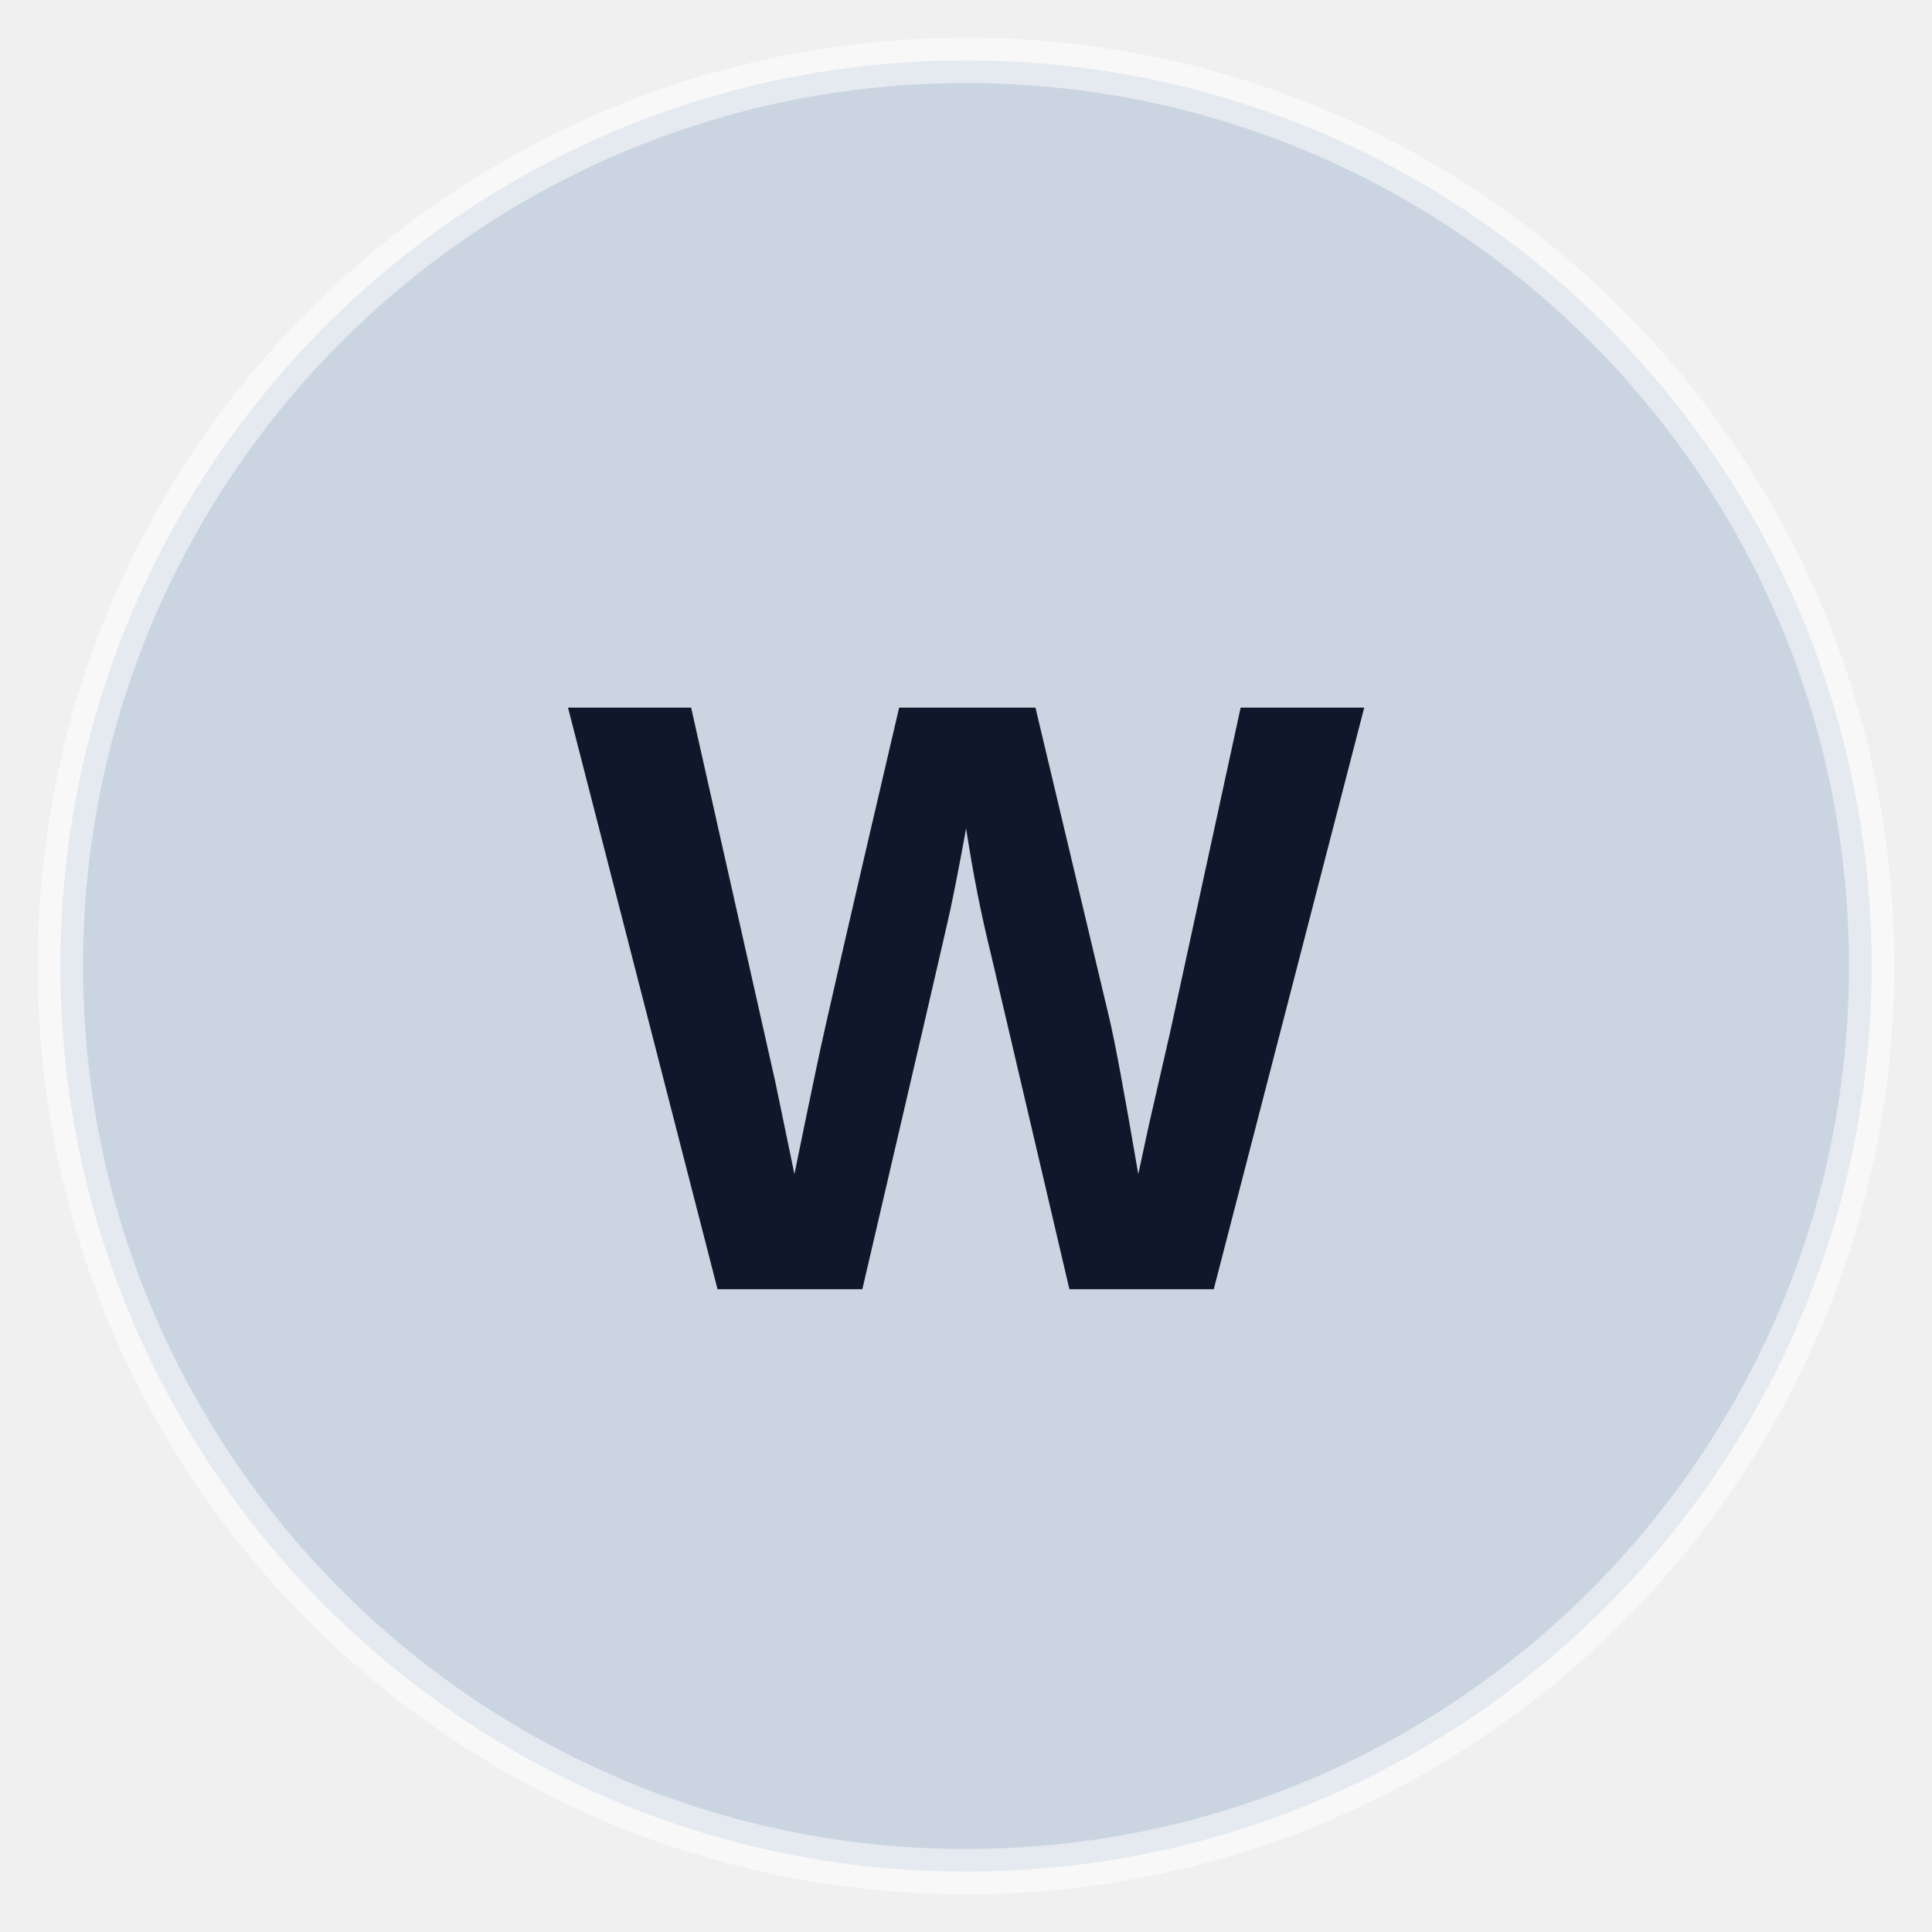
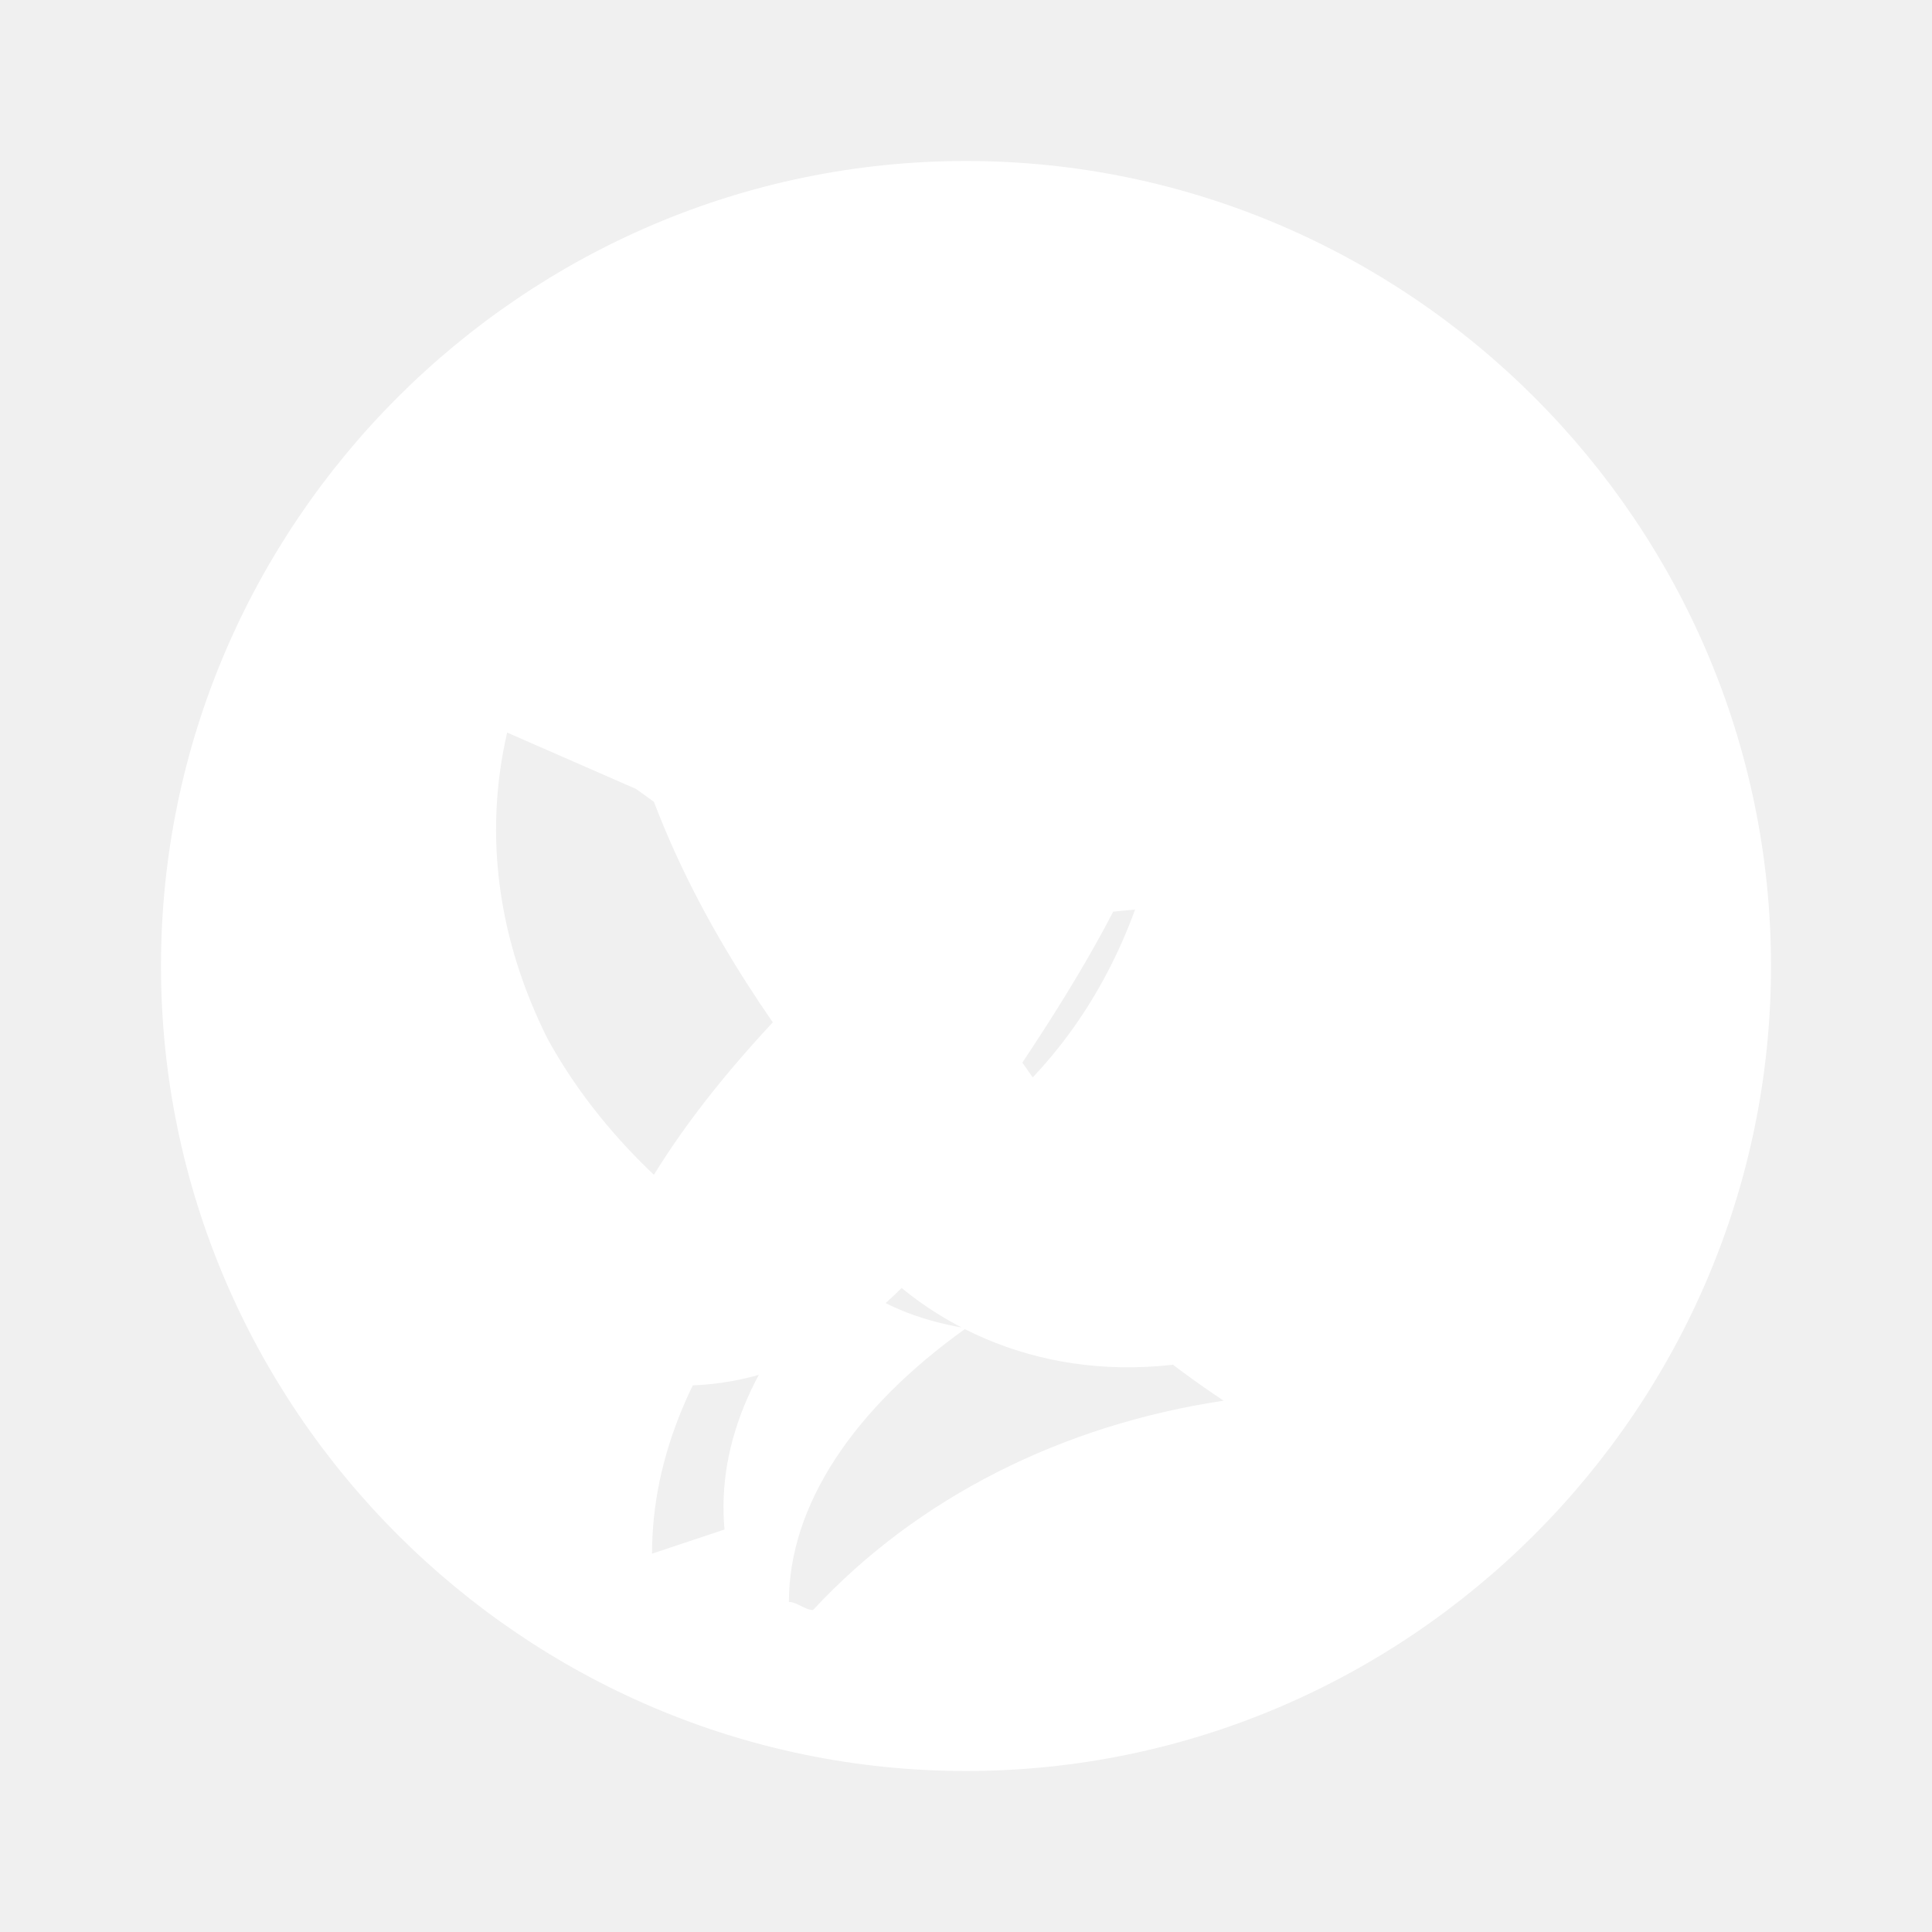
- <svg xmlns="http://www.w3.org/2000/svg" viewBox="0 0 64 64" width="64" height="64" role="img" aria-label="WordPress">
-   <circle cx="32" cy="32" r="30" fill="#CBD5E1" />
-   <circle cx="32" cy="32" r="30" fill="none" stroke="#ffffff" stroke-opacity=".5" stroke-width="1.5" />
-   <text x="32" y="33" text-anchor="middle" dominant-baseline="central" fill="#0F172A" font-family="Arial, Helvetica, sans-serif" font-size="28" font-weight="700">W</text>
+ <svg xmlns="http://www.w3.org/2000/svg" viewBox="0 0 24 24" width="48" height="48" role="img" aria-label="wordpress">
+   <path fill="#FFFFFF" d="M22 12c0 5.5-4.5 10-10 10S2 17.5 2 12 6.5 2 12 2s10 4.5 10 10zM8.3 7.5c.2 0 1.9 0 3.6 2 1-1.2 2-1.8 2.8-1.9.2 1.8-.6 3.5-2 5.6.9 1.3 1.9 2.5 3 3.5-1.8.6-3.4.2-4.5-.7-1.1 1.1-2.5 1.5-4 1 .2-1.4 1-2.8 2.4-4.3-.9-1.3-1.6-2.7-1.9-4.2.8-.1 1.8.3 2.6 1zM6.3 9.1c-.3 1.3-.1 2.6.5 3.8.6 1.1 1.6 2.1 2.8 2.8-1 1.2-1.5 2.4-1.5 3.6.3-.1.6-.2.9-.3-.1-1.1.4-2.2 1.4-3.2.5.4 1 .6 1.6.7-1.4 1-2.2 2.2-2.2 3.4.1 0 .2.1.3.1 1.3-1.4 3.1-2.3 5.1-2.6-1.5-1-2.5-2.1-3.2-3.3 1-.7 1.7-1.7 2.1-2.8-1.3.1-2.5.5-3.6 1.1-.7-1-1.6-1.9-2.6-2.6z" />
</svg>
